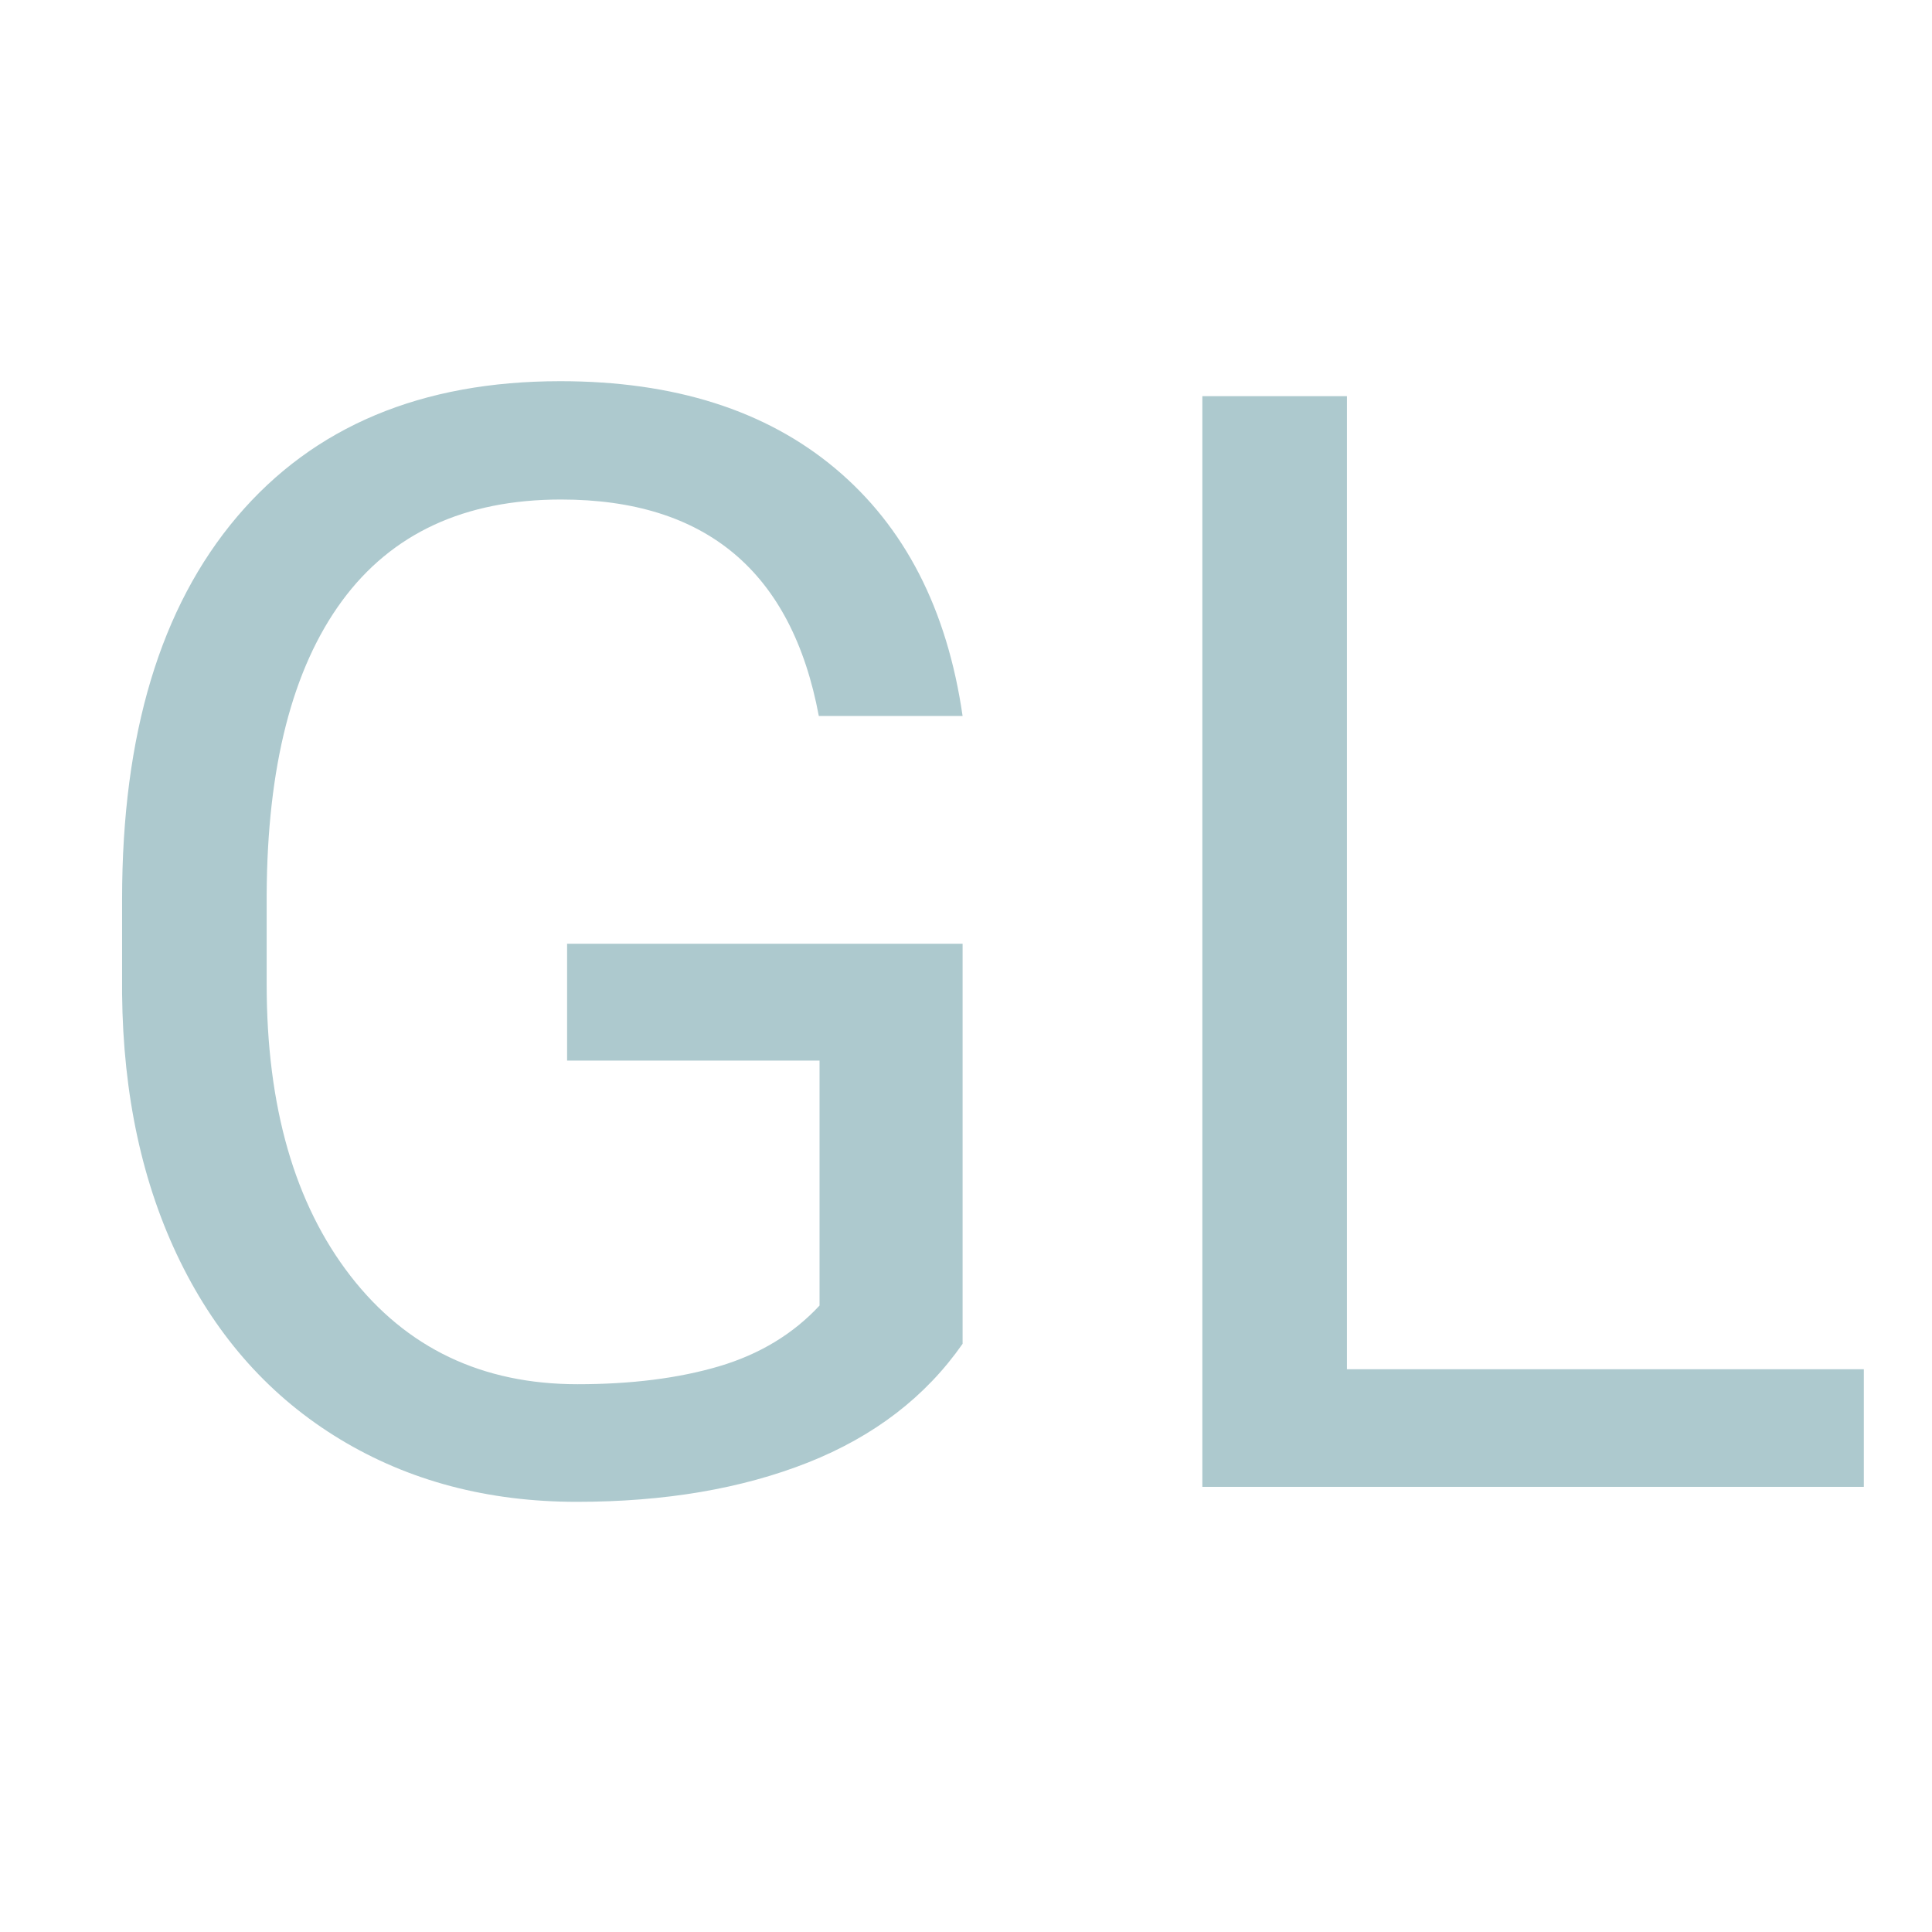
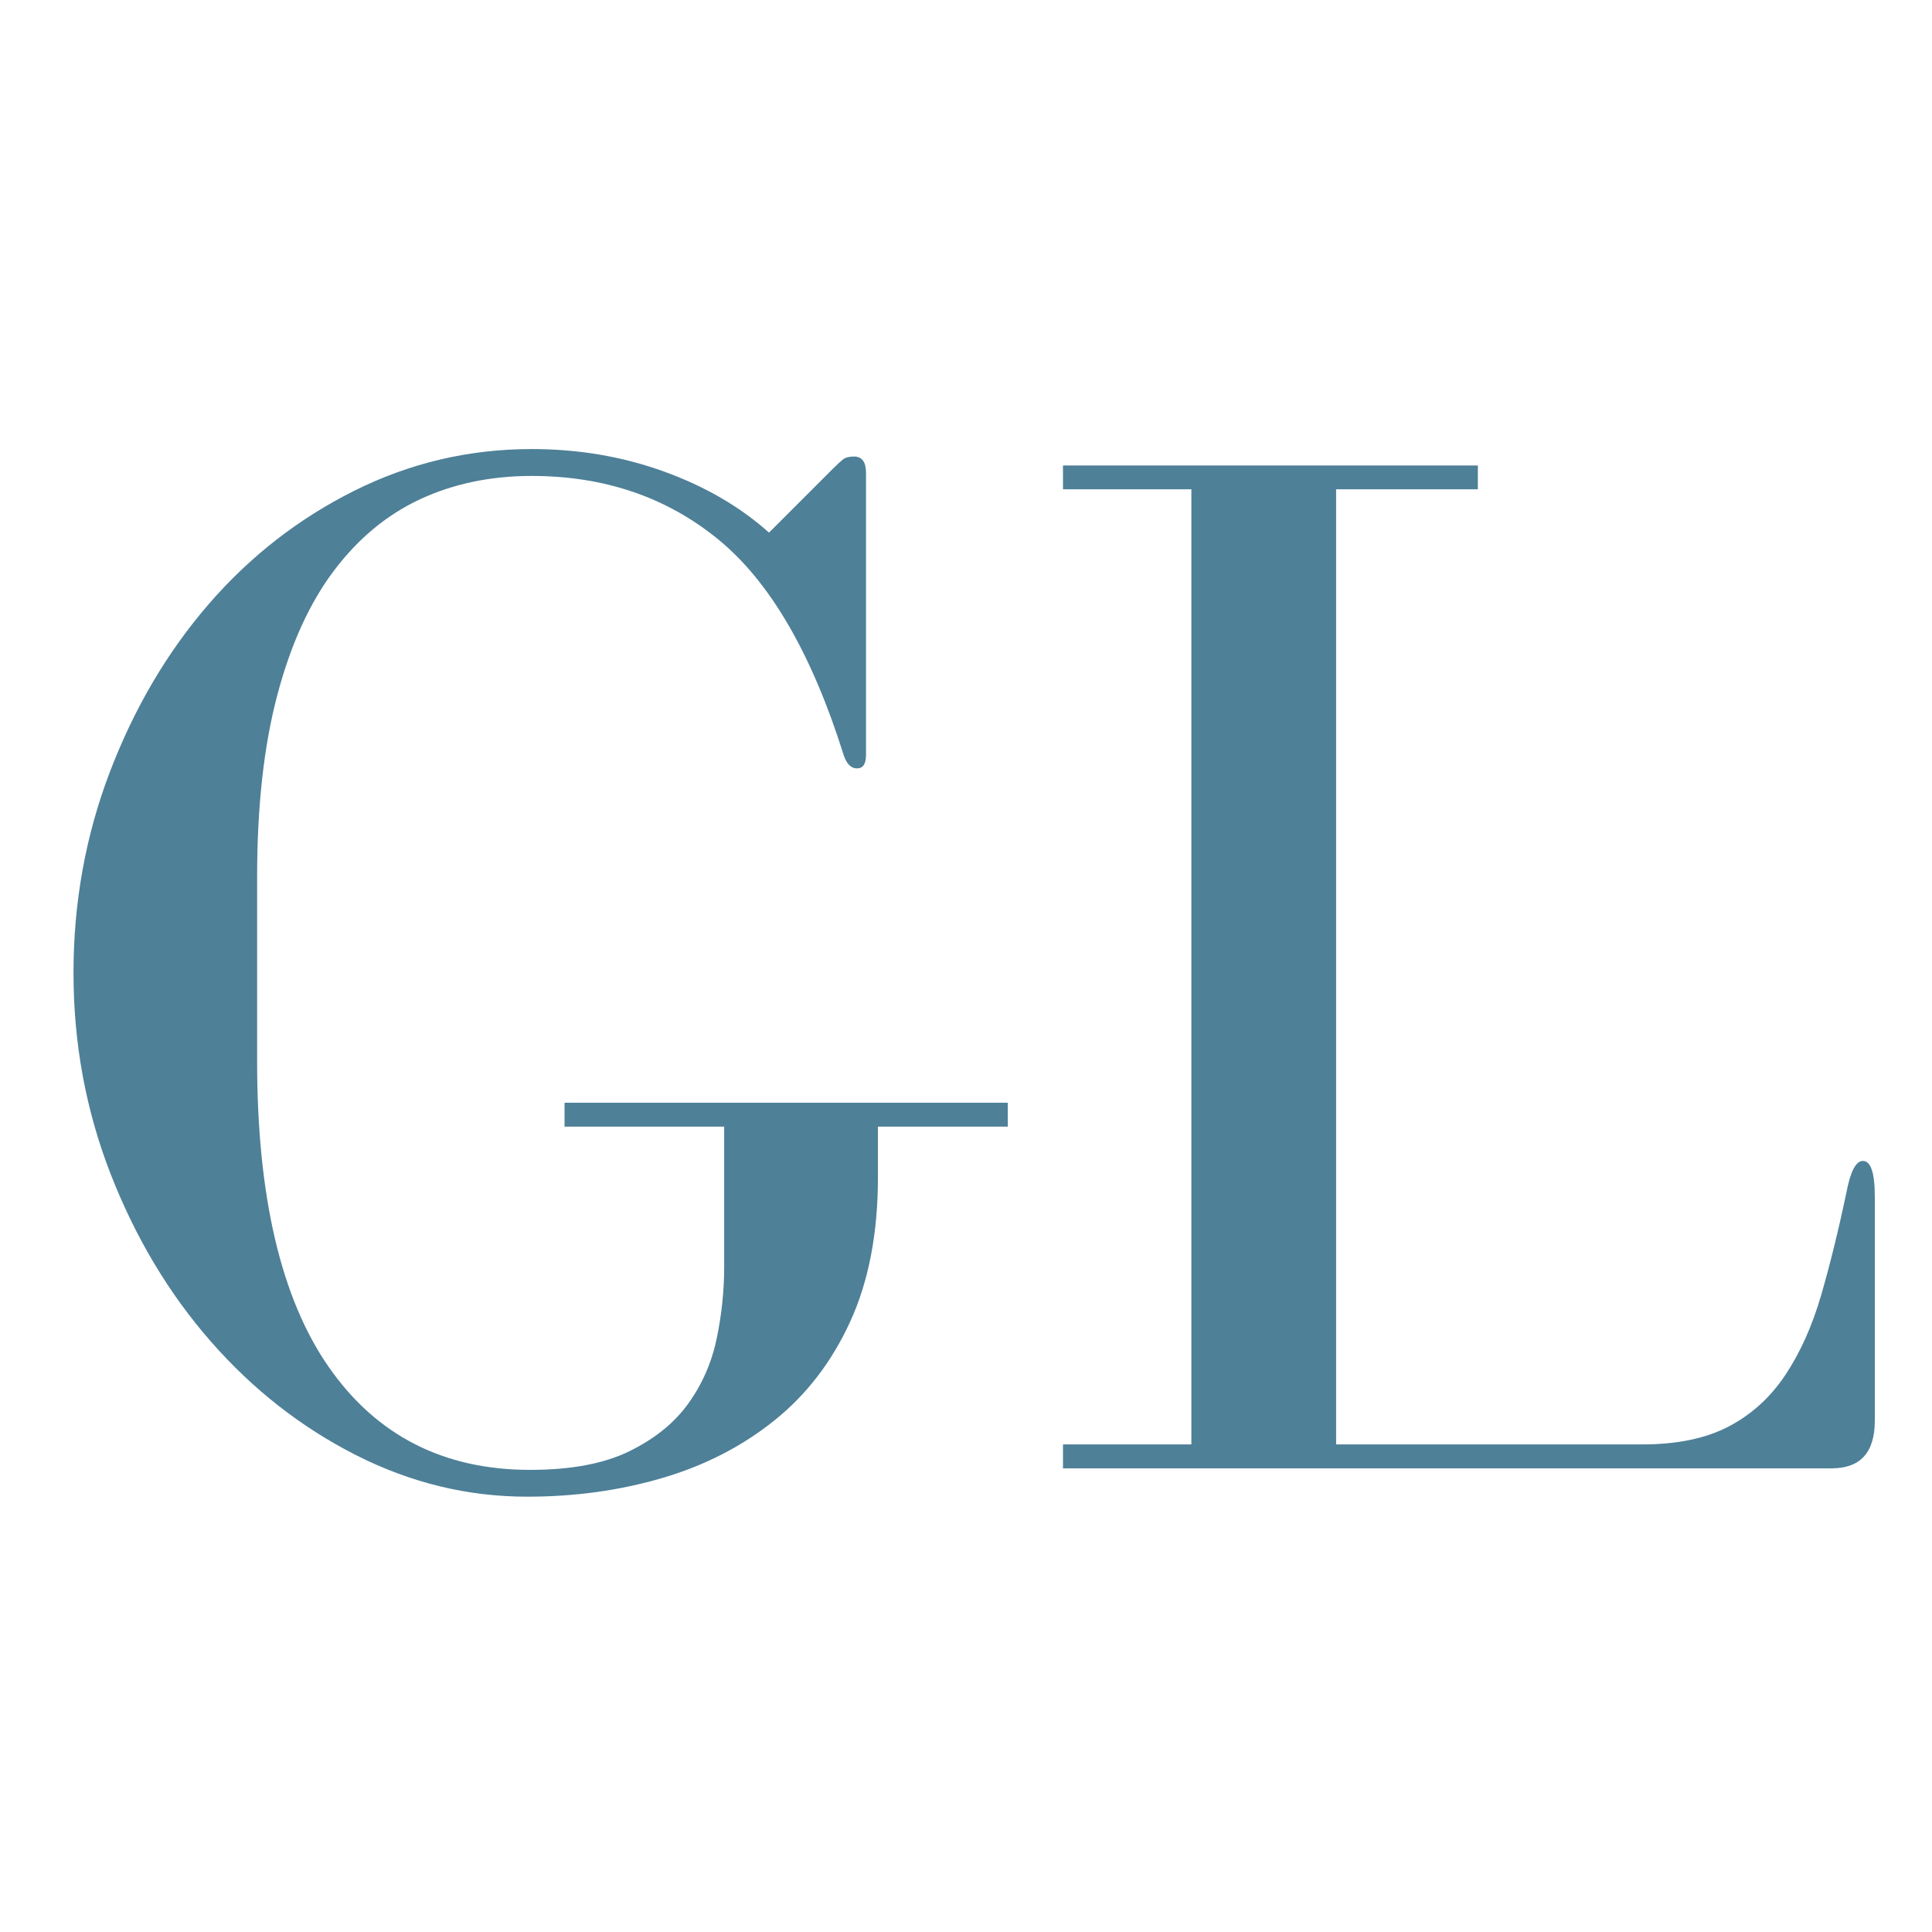
<svg xmlns="http://www.w3.org/2000/svg" width="500" zoomAndPan="magnify" viewBox="0 0 375 375" height="500" preserveAspectRatio="xMidYMid meet" version="1.0">
  <defs>
    <g />
  </defs>
-   <g fill="#adc9ce" fill-opacity="1">
-     <g transform="translate(5.96351, 288.5977)">
+   <g fill="#4e8098" fill-opacity="1">
+     <g transform="translate(3.843754, 285.0055)">
      <g>
-         <path d="M 180.875 -27.766 C 173.707 -17.492 163.703 -9.812 150.859 -4.719 C 138.016 0.363 123.062 2.906 106 2.906 C 88.738 2.906 73.422 -1.141 60.047 -9.234 C 46.672 -17.328 36.32 -28.836 29 -43.766 C 21.688 -58.691 17.93 -75.992 17.734 -95.672 L 17.734 -114.141 C 17.734 -146.035 25.172 -170.754 40.047 -188.297 C 54.93 -205.836 75.848 -214.609 102.797 -214.609 C 124.898 -214.609 142.688 -208.961 156.156 -197.672 C 169.633 -186.379 177.875 -170.363 180.875 -149.625 L 152.969 -149.625 C 147.727 -177.633 131.051 -191.641 102.938 -191.641 C 84.227 -191.641 70.051 -185.07 60.406 -171.938 C 50.77 -158.801 45.898 -139.773 45.797 -114.859 L 45.797 -97.562 C 45.797 -73.812 51.223 -54.93 62.078 -40.922 C 72.941 -26.922 87.629 -19.922 106.141 -19.922 C 116.609 -19.922 125.77 -21.082 133.625 -23.406 C 141.477 -25.738 147.973 -29.664 153.109 -35.188 L 153.109 -82.734 L 104.109 -82.734 L 104.109 -105.422 L 180.875 -105.422 Z M 180.875 -27.766 " />
+         <path d="M 99.359 -197.844 C 87.191 -197.844 75.703 -195.141 64.891 -189.734 C 54.078 -184.328 44.66 -176.988 36.641 -167.719 C 28.629 -158.445 22.254 -147.629 17.516 -135.266 C 12.785 -122.91 10.422 -109.879 10.422 -96.172 C 10.422 -82.461 12.832 -69.426 17.656 -57.062 C 22.488 -44.707 28.961 -33.895 37.078 -24.625 C 45.191 -15.352 54.555 -8.016 65.172 -2.609 C 75.797 2.797 86.898 5.5 98.484 5.5 C 107.754 5.5 116.492 4.289 124.703 1.875 C 132.91 -0.531 140.148 -4.242 146.422 -9.266 C 152.703 -14.285 157.629 -20.707 161.203 -28.531 C 164.773 -36.352 166.562 -45.672 166.562 -56.484 L 166.562 -66.328 L 191.766 -66.328 L 191.766 -70.969 L 105.734 -70.969 L 105.734 -66.328 L 136.719 -66.328 L 136.719 -39.109 C 136.719 -34.473 136.234 -29.836 135.266 -25.203 C 134.305 -20.566 132.473 -16.363 129.766 -12.594 C 127.066 -8.832 123.254 -5.742 118.328 -3.328 C 113.398 -0.91 106.977 0.297 99.062 0.297 C 82.258 0.297 69.223 -6.363 59.953 -19.688 C 50.691 -33.02 46.062 -52.816 46.062 -79.078 L 46.062 -114.703 C 46.062 -128.422 47.363 -140.203 49.969 -150.047 C 52.57 -159.898 56.238 -167.961 60.969 -174.234 C 65.707 -180.516 71.312 -185.148 77.781 -188.141 C 84.25 -191.129 91.441 -192.625 99.359 -192.625 C 113.453 -192.625 125.52 -188.52 135.562 -180.312 C 145.602 -172.113 153.719 -158.164 159.906 -138.469 C 160.477 -136.727 161.344 -135.859 162.5 -135.859 C 163.664 -135.859 164.25 -136.727 164.25 -138.469 L 164.25 -193.219 C 164.25 -195.332 163.473 -196.391 161.922 -196.391 C 160.961 -196.391 160.238 -196.195 159.75 -195.812 C 159.27 -195.426 158.645 -194.848 157.875 -194.078 L 145.422 -181.625 C 139.816 -186.645 133.004 -190.602 124.984 -193.5 C 116.973 -196.395 108.43 -197.844 99.359 -197.844 Z M 99.359 -197.844 " />
      </g>
    </g>
-     <g transform="translate(208.7977, 288.5977)">
+   </g>
+   <g fill="#4e8098" fill-opacity="1">
+     <g transform="translate(197.6344, 285.0055)">
      <g>
-         <path d="M 52.641 -22.828 L 152.969 -22.828 L 152.969 0 L 24.578 0 L 24.578 -211.703 L 52.641 -211.703 Z M 52.641 -22.828 " />
+         <path d="M 160.766 -53.594 C 159.223 -46.25 157.582 -39.582 155.844 -33.594 C 154.102 -27.613 151.785 -22.453 148.891 -18.109 C 145.992 -13.766 142.32 -10.43 137.875 -8.109 C 133.438 -5.797 127.836 -4.641 121.078 -4.641 L 61.703 -4.641 L 61.703 -190.031 L 89.219 -190.031 L 89.219 -194.656 L 8.688 -194.656 L 8.688 -190.031 L 33.609 -190.031 L 33.609 -4.641 L 8.688 -4.641 L 8.688 0 L 157.875 0 C 163.469 0 166.266 -3.086 166.266 -9.266 L 166.266 -52.719 C 166.266 -57.352 165.492 -59.672 163.953 -59.672 C 162.598 -59.672 161.535 -57.645 160.766 -53.594 Z M 160.766 -53.594 " />
      </g>
    </g>
  </g>
</svg>
